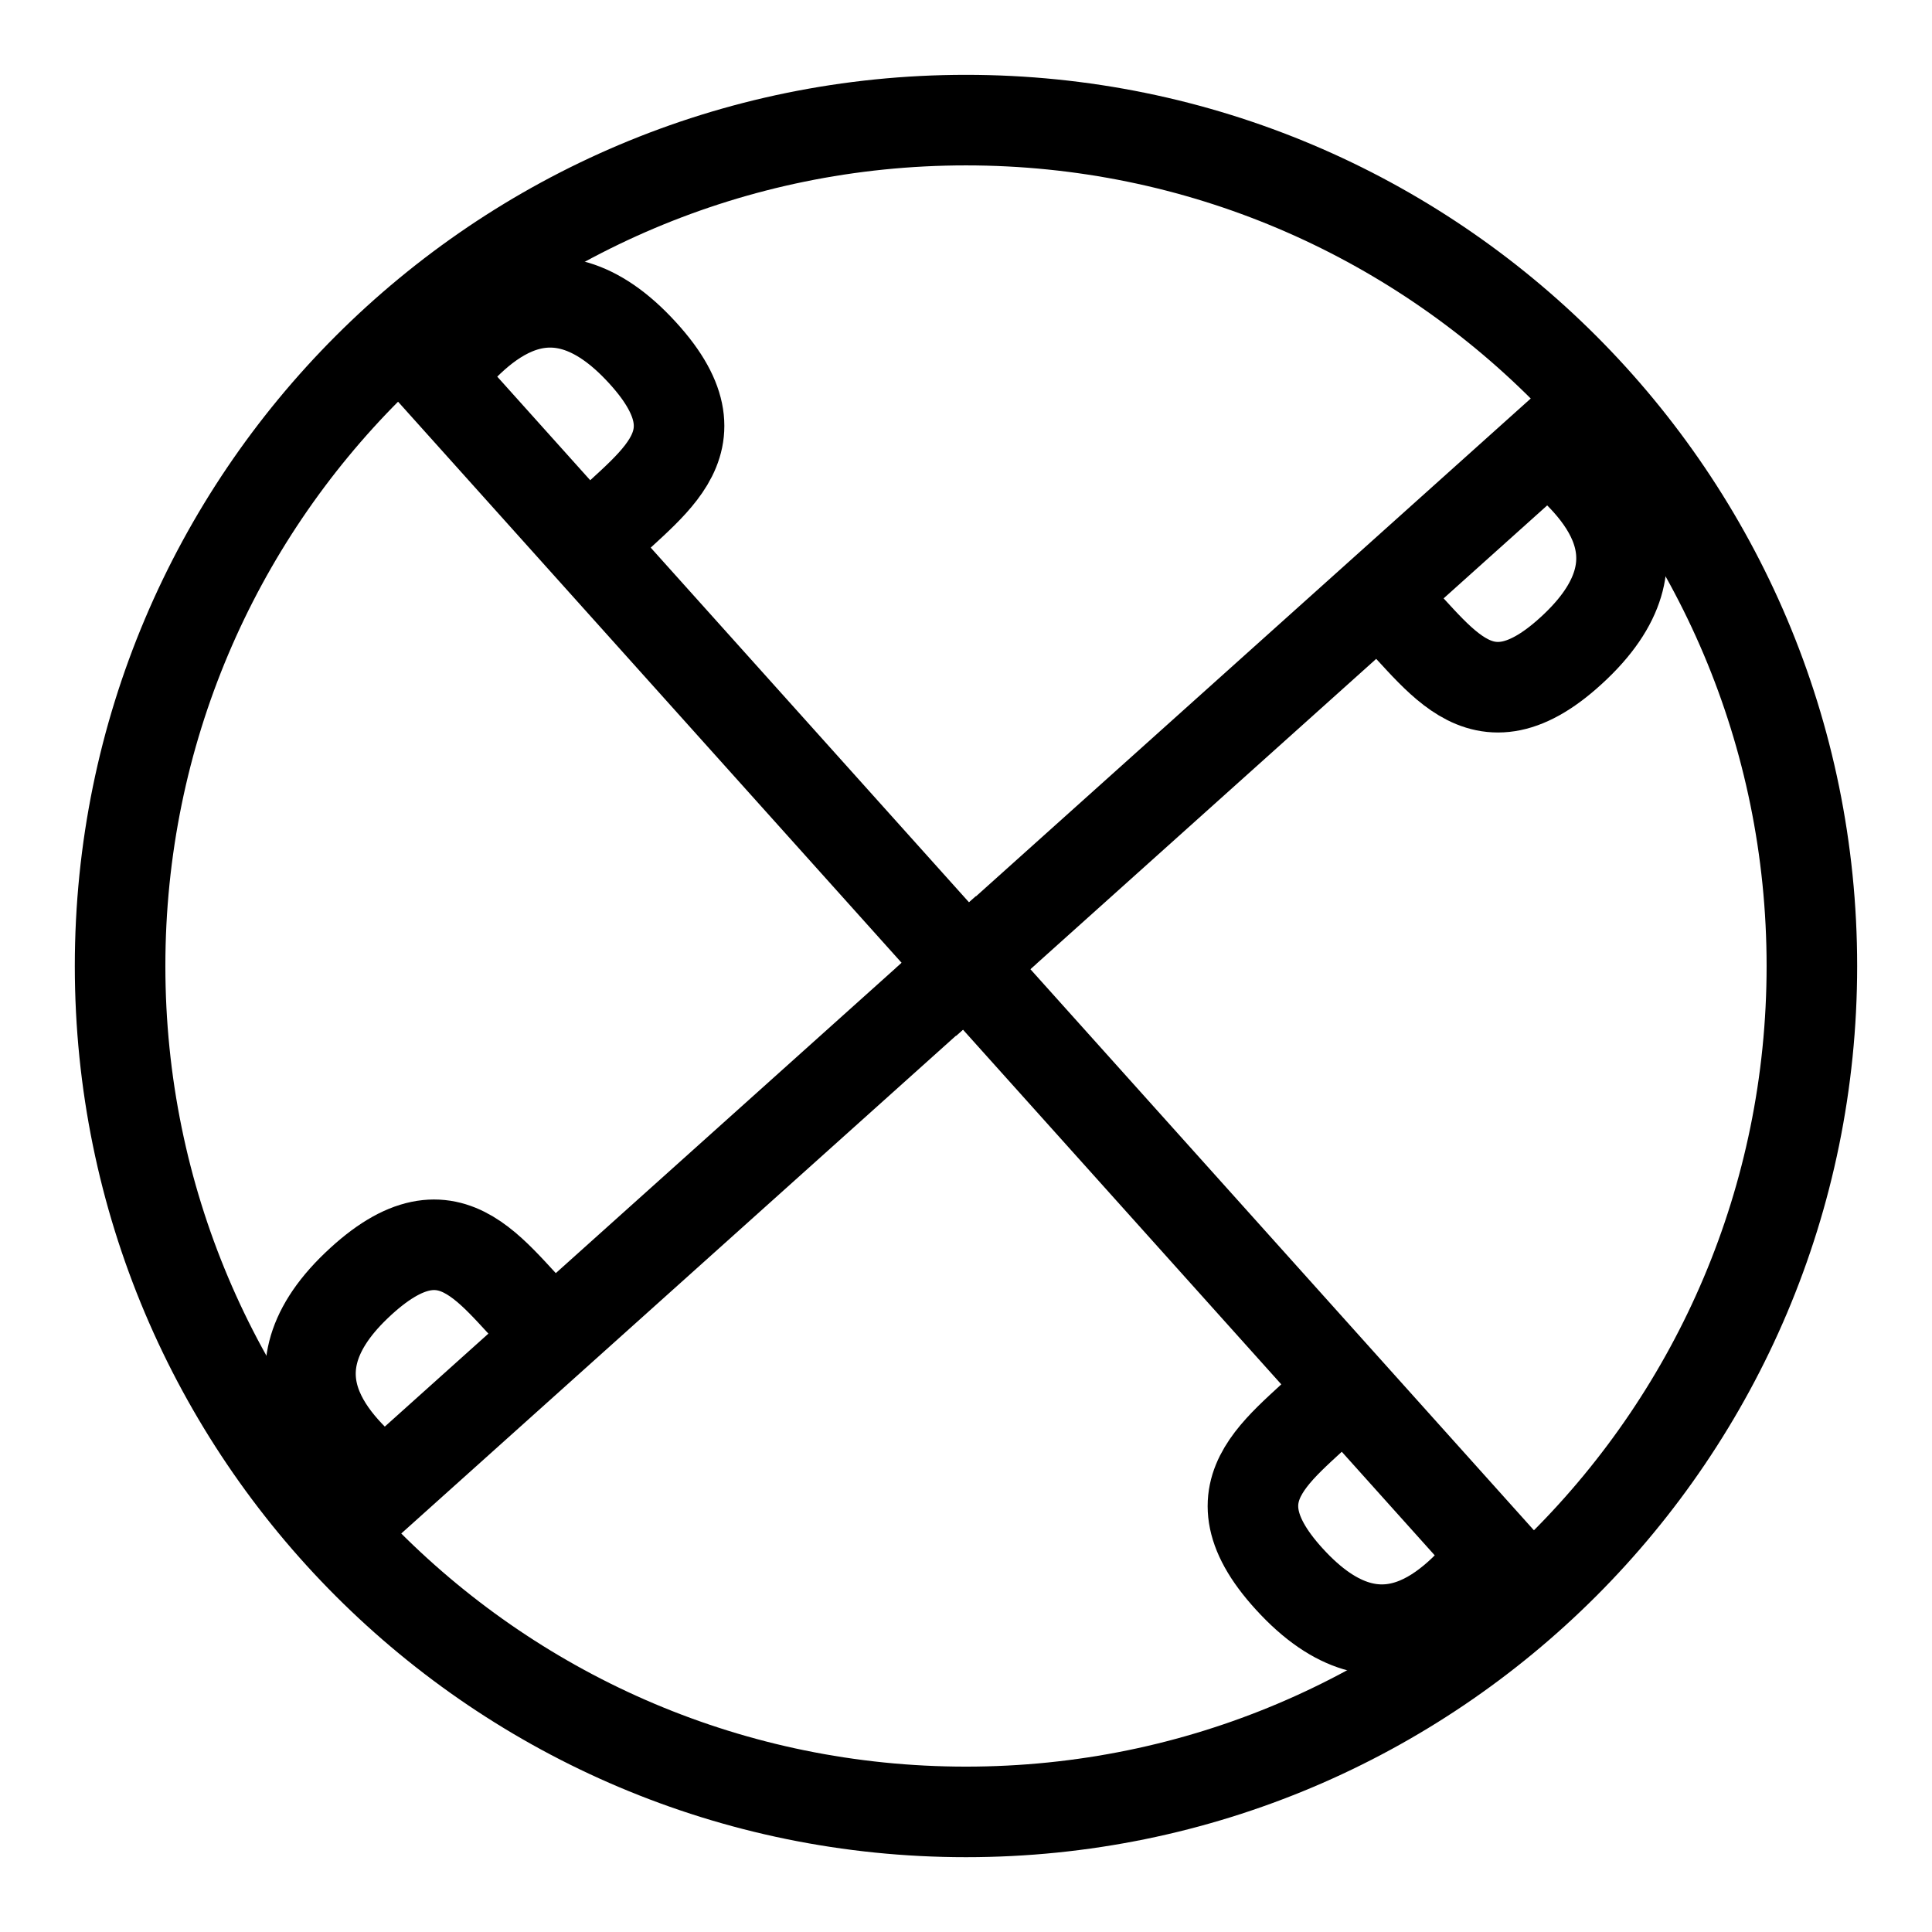
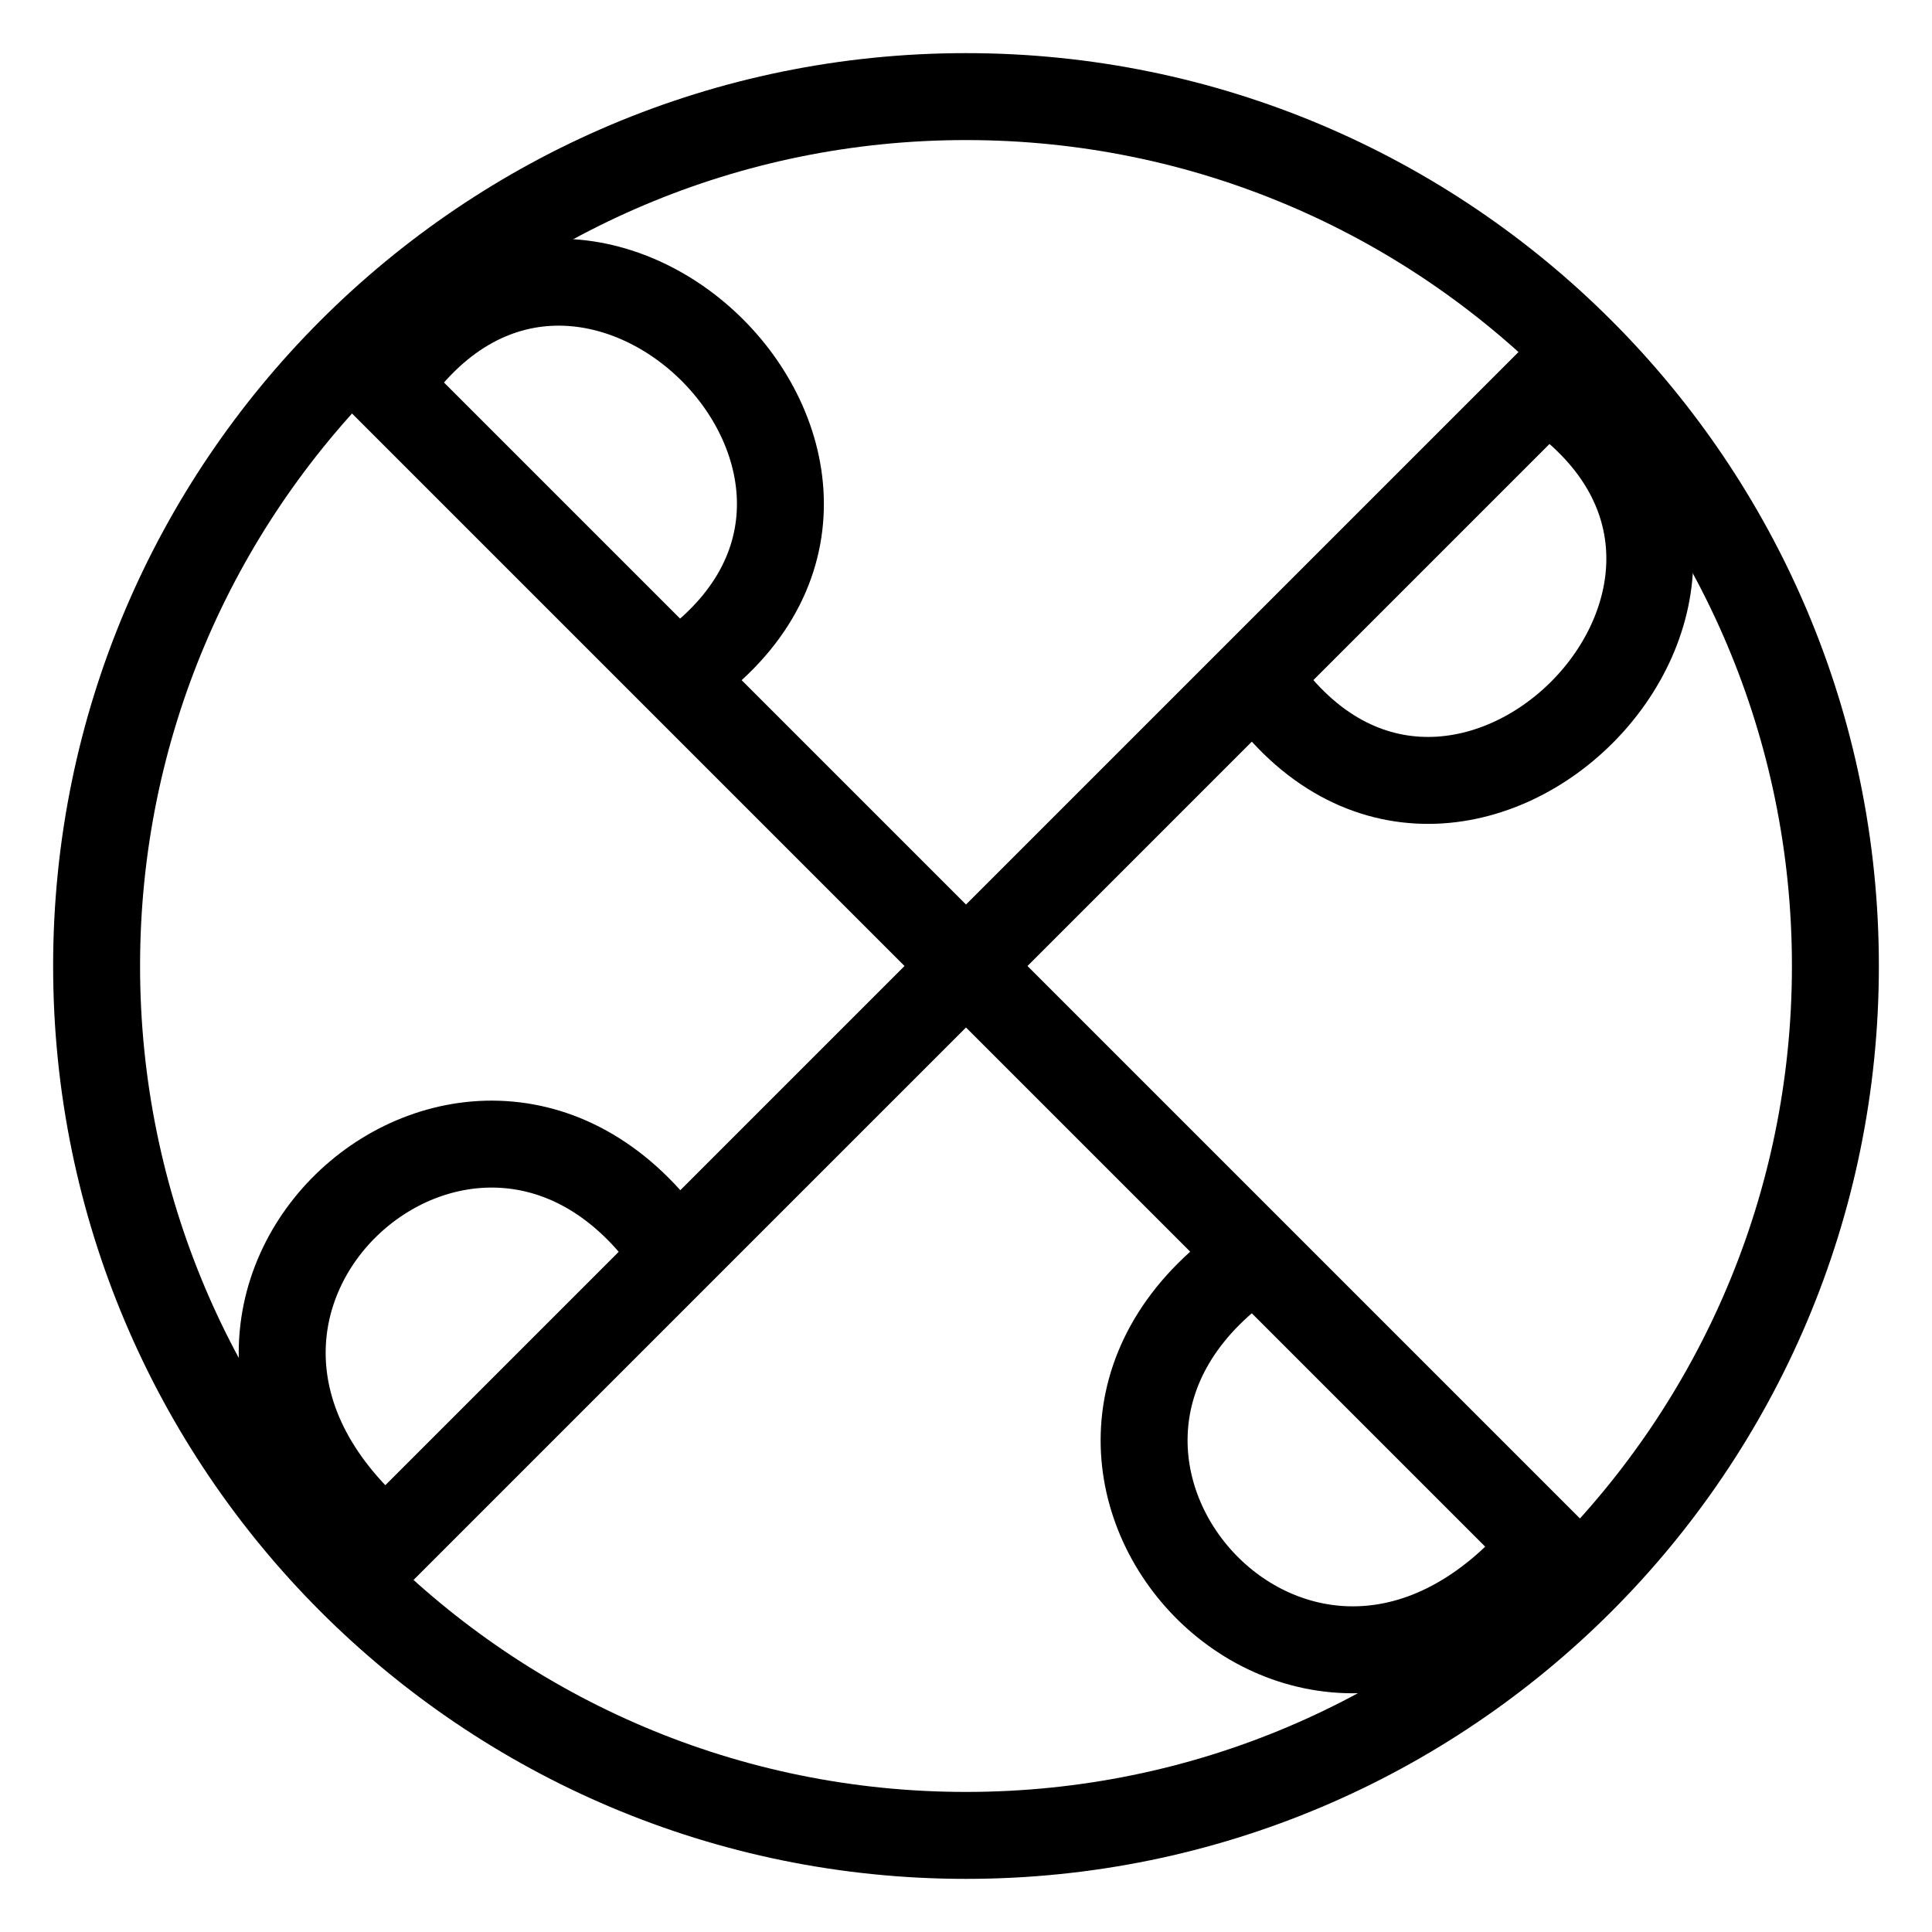
- <svg xmlns="http://www.w3.org/2000/svg" width="64px" height="64px" id="svg3004" version="1.1">
-   <defs id="defs3006" />
-   <g id="layer1">
-     <path style="fill:none;stroke:#000000;stroke-width:3.27;stroke-linecap:butt;stroke-linejoin:miter;stroke-opacity:1;stroke-miterlimit:4;stroke-dasharray:none" id="path3012" d="m 62.545,32.364 a 30.545,30.545 0 1 1 -61.091,0 30.545,30.545 0 1 1 61.091,0 z" transform="matrix(0.9173663,0,0,0.9173663,2.644279,2.310691)" />
-     <g id="g3799" transform="translate(-1.38423,-0.3594984)" style="stroke-width:3;stroke-miterlimit:4;stroke-dasharray:none">
-       <a transform="translate(-0.1350211,3.915612)" id="a3784" style="stroke-width:3;stroke-miterlimit:4;stroke-dasharray:none">
-         <path style="fill:none;stroke:#000000;stroke-width:3;stroke-linecap:butt;stroke-linejoin:miter;stroke-opacity:1;stroke-miterlimit:4;stroke-dasharray:none" d="M 32.192,29.64 52.762,11.18 c 1.411,1.135 4.222,3.551 0.953,6.677 -3.269,3.126 -4.592,0.08 -6.503,-1.618" id="path3782" />
-       </a>
-       <a id="a3787" transform="matrix(0,1,-1,0,62.09816,-0.8897112)" style="stroke-width:3;stroke-miterlimit:4;stroke-dasharray:none">
-         <path id="path3789" d="M 32.192,29.64 52.762,11.18 c 1.411,1.135 4.222,3.551 0.953,6.677 -3.269,3.126 -4.592,0.08 -6.503,-1.618" style="fill:none;stroke:#000000;stroke-width:3;stroke-linecap:butt;stroke-linejoin:miter;stroke-opacity:1;stroke-miterlimit:4;stroke-dasharray:none" />
-       </a>
-       <a transform="matrix(0,-1,1,0,4.670302,65.60871)" id="a3791" style="stroke-width:3;stroke-miterlimit:4;stroke-dasharray:none">
-         <path style="fill:none;stroke:#000000;stroke-width:3;stroke-linecap:butt;stroke-linejoin:miter;stroke-opacity:1;stroke-miterlimit:4;stroke-dasharray:none" d="M 32.192,29.64 52.762,11.18 c 1.411,1.135 4.222,3.551 0.953,6.677 -3.269,3.126 -4.592,0.08 -6.503,-1.618" id="path3793" />
-       </a>
-       <a id="a3795" transform="matrix(-1,0,0,-1,66.90348,60.80339)" style="stroke-width:3;stroke-miterlimit:4;stroke-dasharray:none">
-         <path id="path3797" d="M 32.192,29.64 52.762,11.18 c 1.411,1.135 4.222,3.551 0.953,6.677 -3.269,3.126 -4.592,0.08 -6.503,-1.618" style="fill:none;stroke:#000000;stroke-width:3;stroke-linecap:butt;stroke-linejoin:miter;stroke-opacity:1;stroke-miterlimit:4;stroke-dasharray:none" />
-       </a>
-     </g>
+ <svg xmlns="http://www.w3.org/2000/svg" xmlns:xlink="http://www.w3.org/1999/xlink" width="20" height="20" id="goda" version="1.1" viewBox="0 0 20 20">
+   <g style="fill:none;stroke:#000;stroke-width:.9;stroke-linecap:butt;stroke-linejoin:miter;stroke-miterlimit:4;stroke-dasharray:none;stroke-opacity:1">
+     <circle r="9" cy="10" cx="10" />
+     <path id="p" d="m 13,13 c -3,2 .5,6 3,3 L 4,4 C 6,1 10,5 7,7" />
+     <use height="100%" width="100%" transform="rotate(90,10,10)" xlink:href="#p" y="0" x="0" />
  </g>
</svg>
